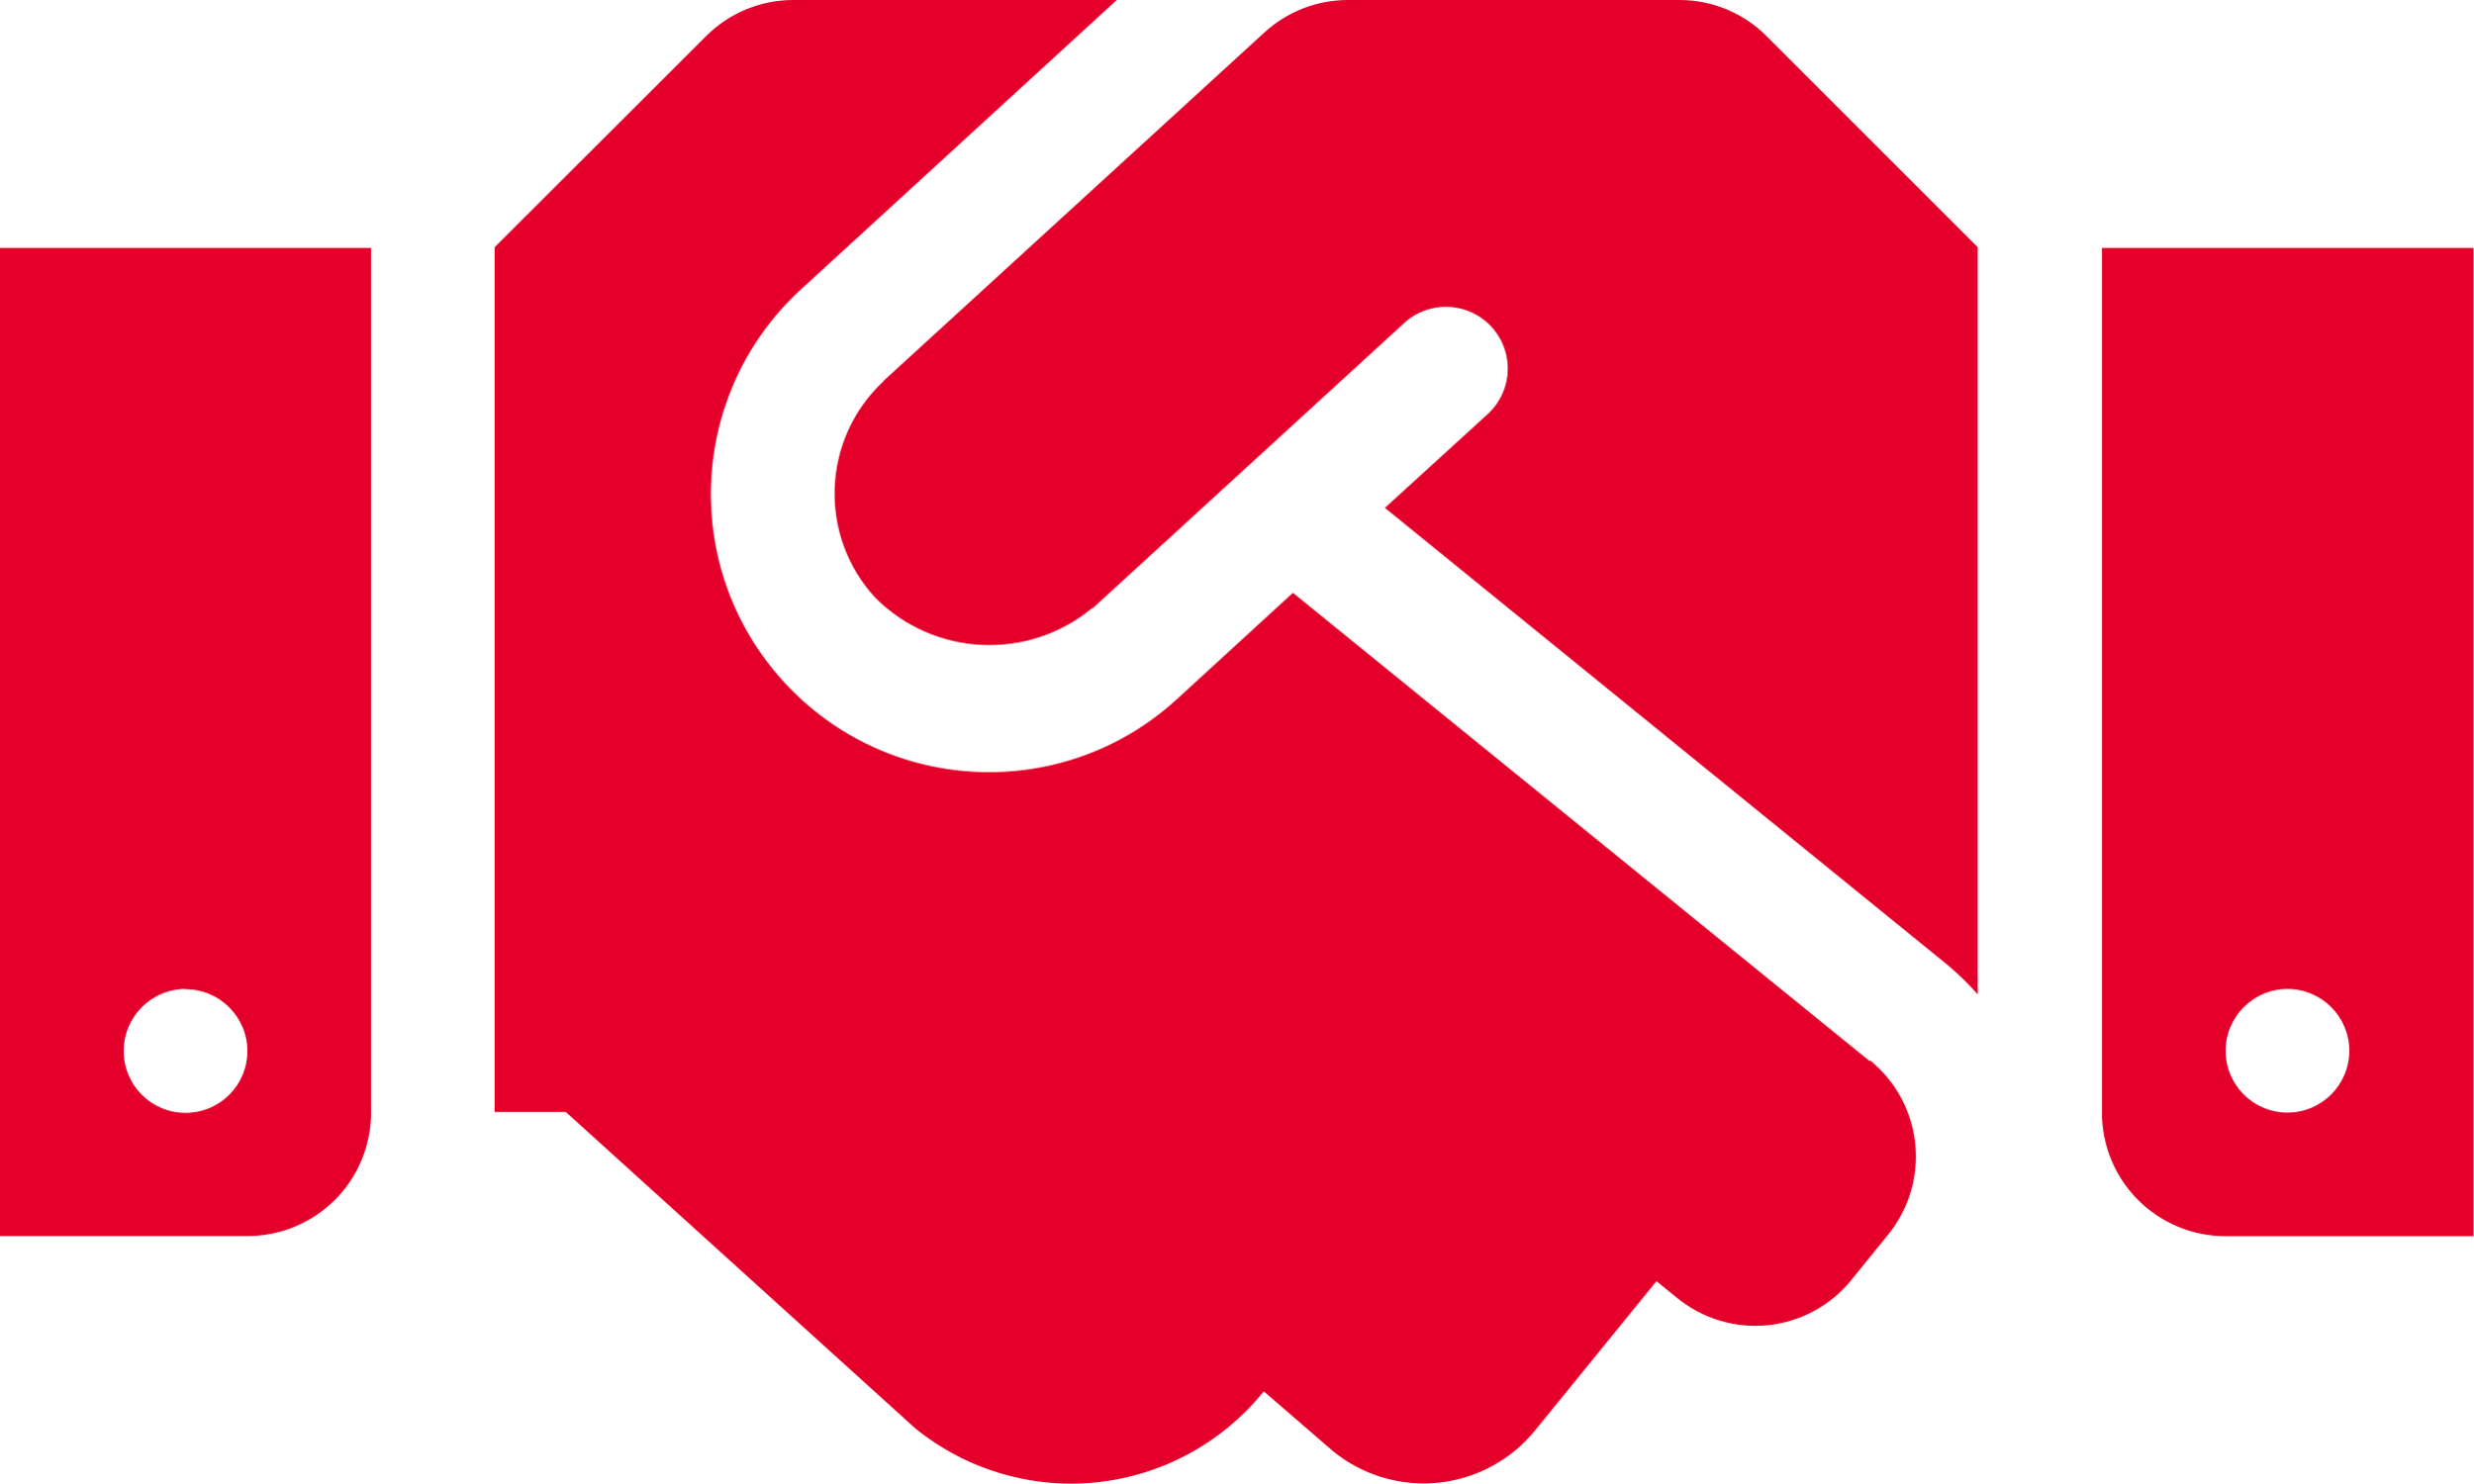
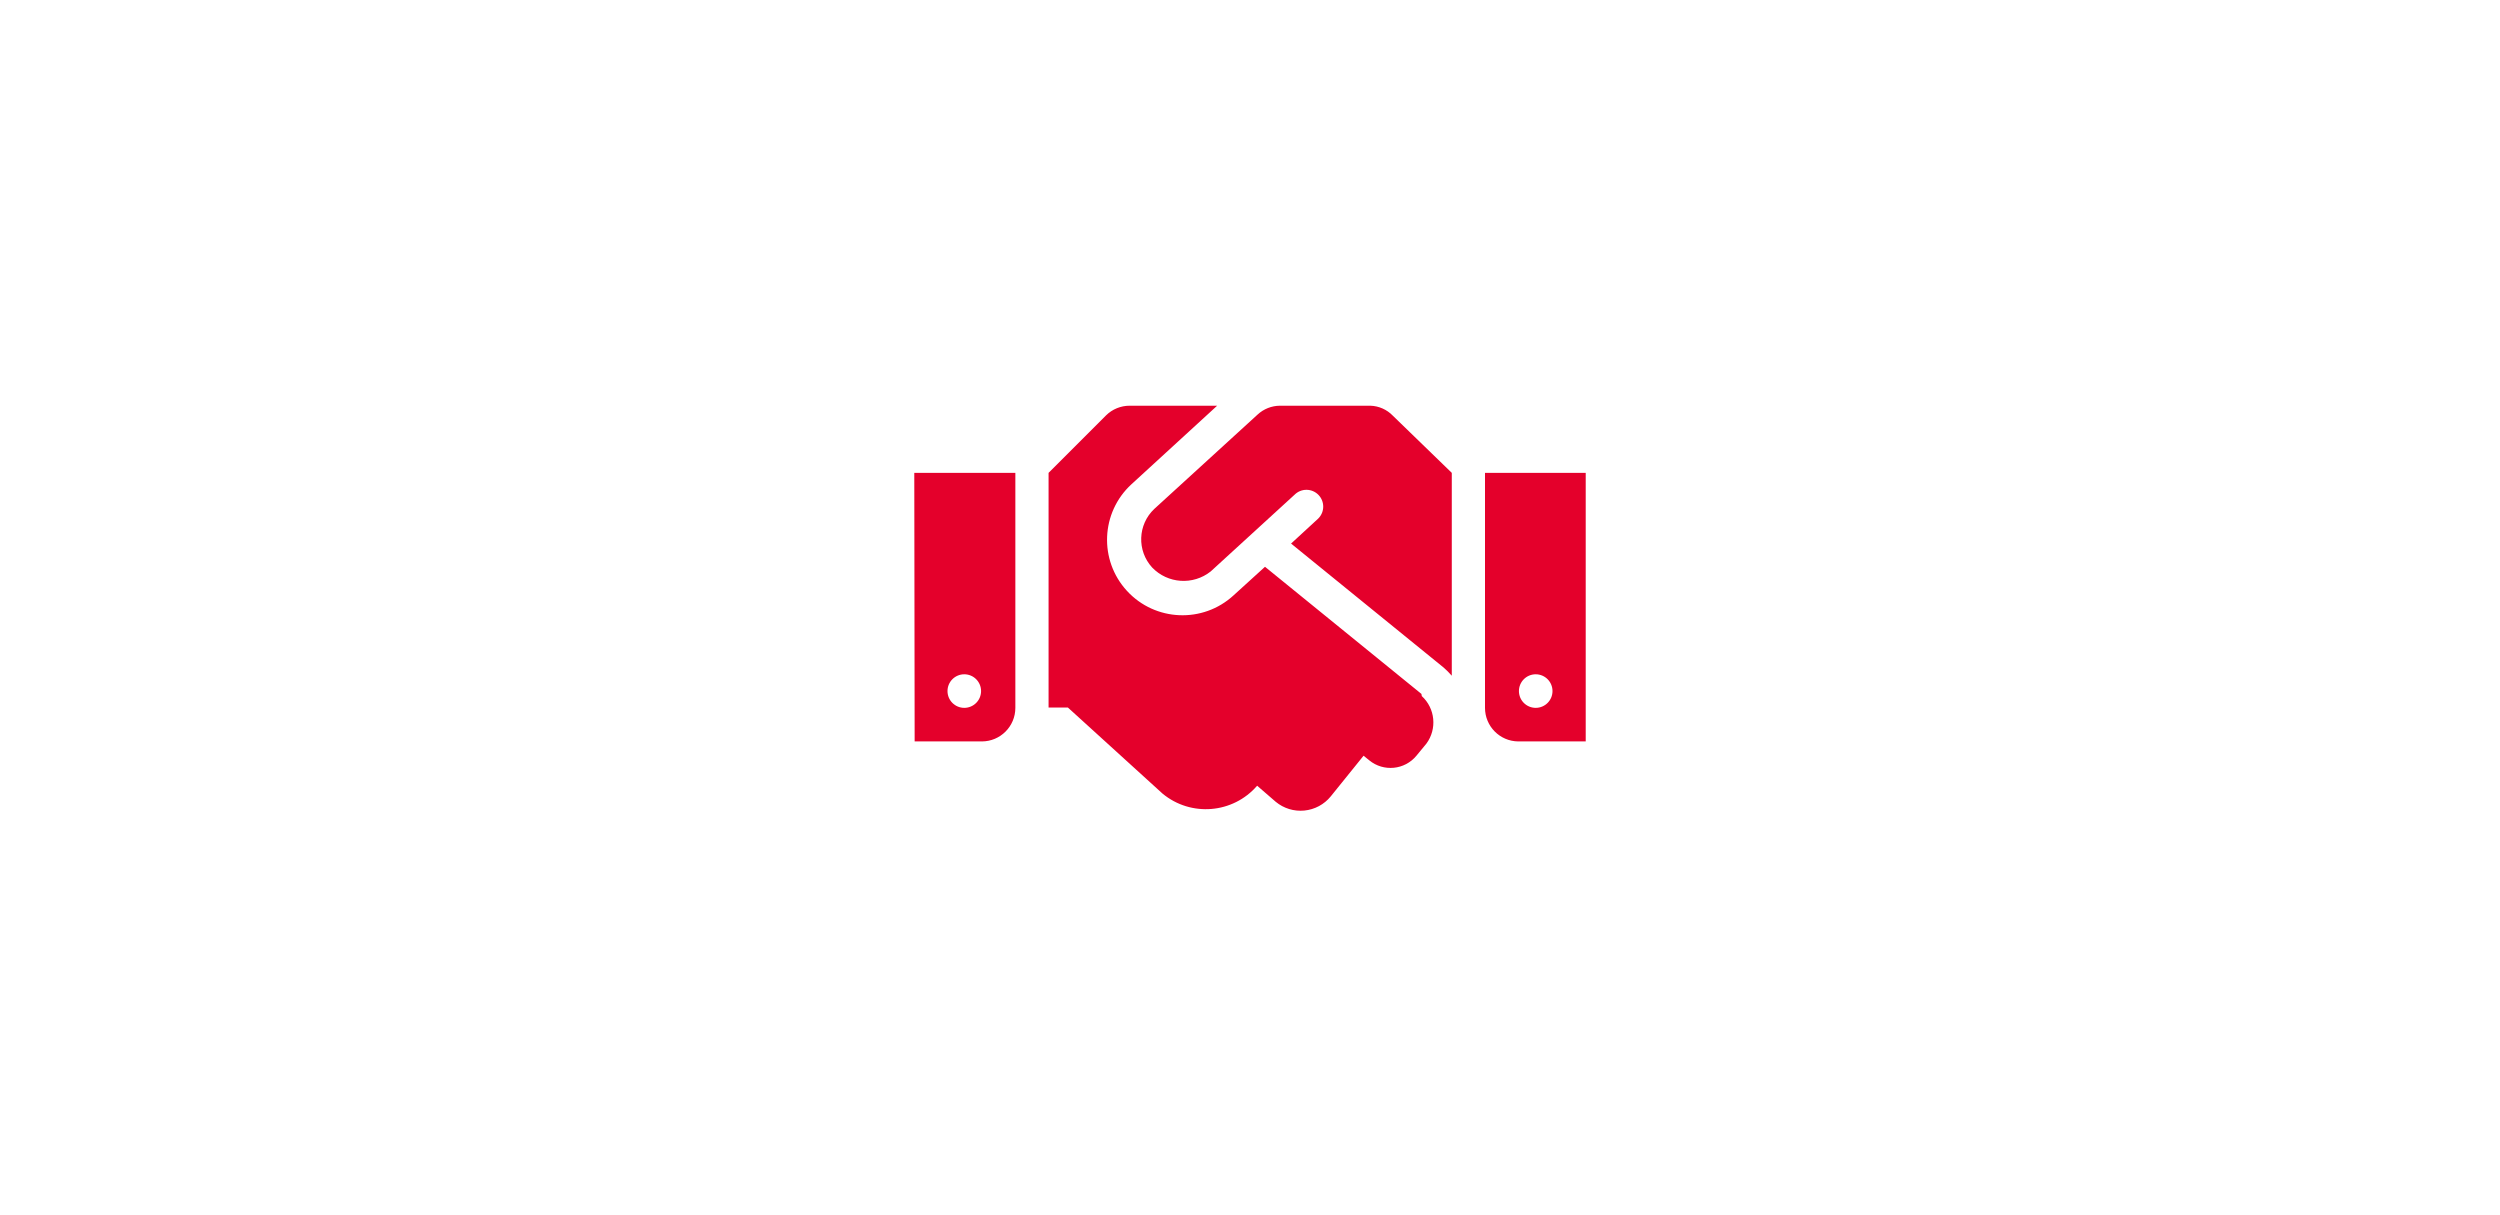
- <svg xmlns="http://www.w3.org/2000/svg" width="18.796" height="11.281" viewBox="0 0 18.796 11.281">
-   <path id="Icon_awesome-handshake" data-name="Icon awesome-handshake" d="M12.766,4.5H10.244a.939.939,0,0,0-.634.247L6.722,7.39,6.714,7.4a1.168,1.168,0,0,0-.062,1.645A1.225,1.225,0,0,0,8.3,9.125s.009,0,.012-.006l2.347-2.15a.47.47,0,1,1,.634.693l-.767.7L14.8,11.836a2.116,2.116,0,0,1,.232.226V6.38l-1.6-1.6A.933.933,0,0,0,12.766,4.5Zm3.21,1.885v6.576a.939.939,0,0,0,.94.94H18.8V6.385Zm1.41,6.576a.47.47,0,1,1,.47-.47A.471.471,0,0,1,17.386,12.961ZM0,13.9H1.88a.939.939,0,0,0,.94-.94V6.385H0Zm1.41-1.877a.47.47,0,1,1-.47.47A.471.471,0,0,1,1.41,12.021Zm12.8.546L9.827,9.008l-.881.808A2.114,2.114,0,1,1,6.088,6.7l2.4-2.2H6.029a.938.938,0,0,0-.664.276L3.759,6.38v6.576H4.3L6.954,15.36A1.879,1.879,0,0,0,9.6,15.087l.006-.006.526.455a1.091,1.091,0,0,0,1.536-.159l.922-1.134.159.129a.938.938,0,0,0,1.322-.138l.279-.344a.941.941,0,0,0-.135-1.325Z" transform="translate(0 -4.5)" fill="#e4002b" />
+ <svg xmlns="http://www.w3.org/2000/svg" viewBox="0 0 70 34">
+   <defs>
+     <style>.cls-1{fill:#e4002b;}.cls-2{fill:none;}</style>
+   </defs>
+   <g id="Layer_2" data-name="Layer 2">
+     <g id="Layer_1-2" data-name="Layer 1">
+       <path id="Icon_awesome-handshake" data-name="Icon awesome-handshake" class="cls-1" d="M38.37,11.36H35.84a.93.93,0,0,0-.63.25l-2.89,2.64h0a1.17,1.17,0,0,0-.06,1.64A1.22,1.22,0,0,0,33.9,16h0l2.35-2.15a.47.47,0,1,1,.66.67l0,0-.76.7,4.27,3.47a2.5,2.5,0,0,1,.23.23V13.24L39,11.64A.91.91,0,0,0,38.37,11.36Zm3.21,1.88v6.58a.94.94,0,0,0,.93.94H44.4V13.24ZM43,19.82a.47.47,0,1,1,.47-.47h0A.47.47,0,0,1,43,19.82Zm-17.39.94h1.88a.94.94,0,0,0,.94-.94h0V13.24H25.6ZM27,18.88a.47.47,0,1,1-.47.47.47.47,0,0,1,.47-.47Zm12.8.55-4.38-3.56-.88.8a2.11,2.11,0,1,1-2.86-3.11l2.4-2.2H31.63a.94.94,0,0,0-.66.27l-1.61,1.61v6.57h.54l2.65,2.41A1.9,1.9,0,0,0,35.2,22h0l.52.45a1.09,1.09,0,0,0,1.54-.15h0l.92-1.14.16.13a.94.94,0,0,0,1.32-.13h0l.28-.34a1,1,0,0,0-.13-1.33h0Z" />
+       <rect class="cls-2" width="70" height="34" />
+     </g>
+   </g>
</svg>
